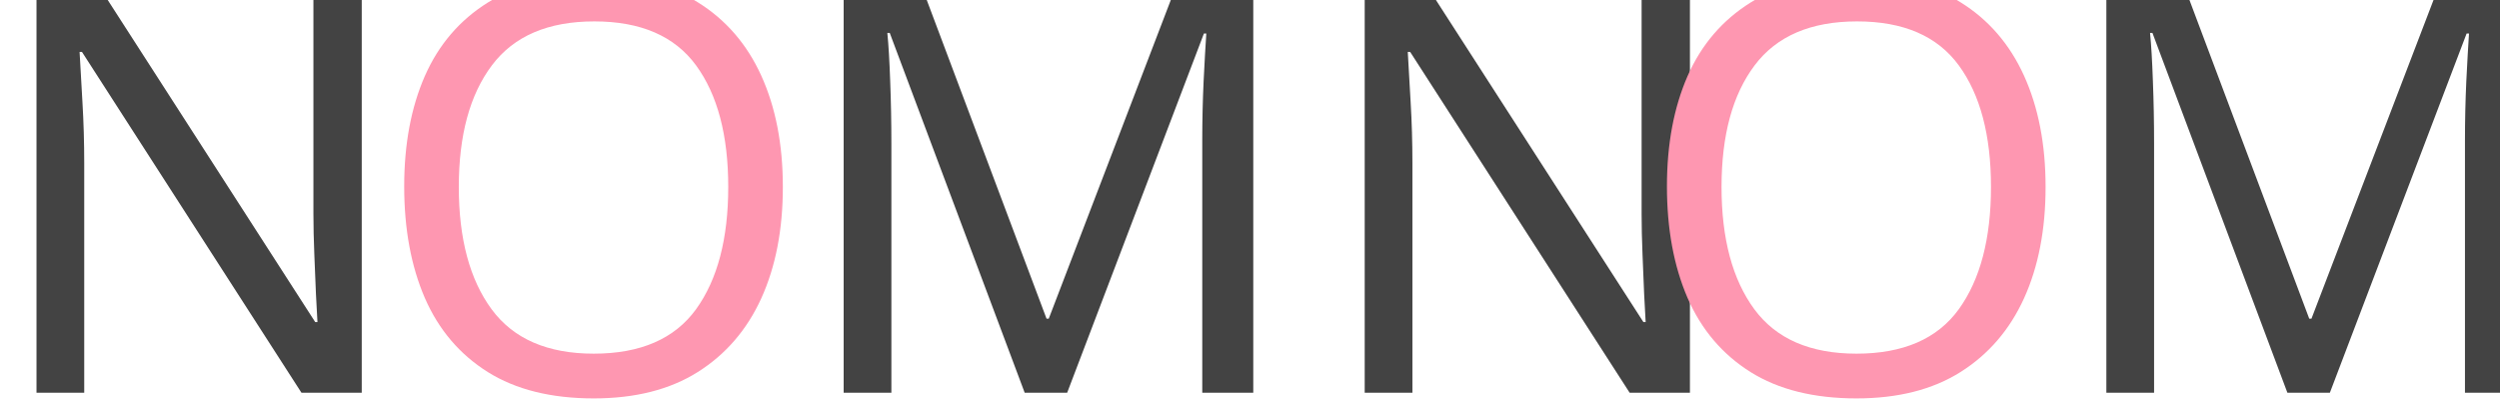
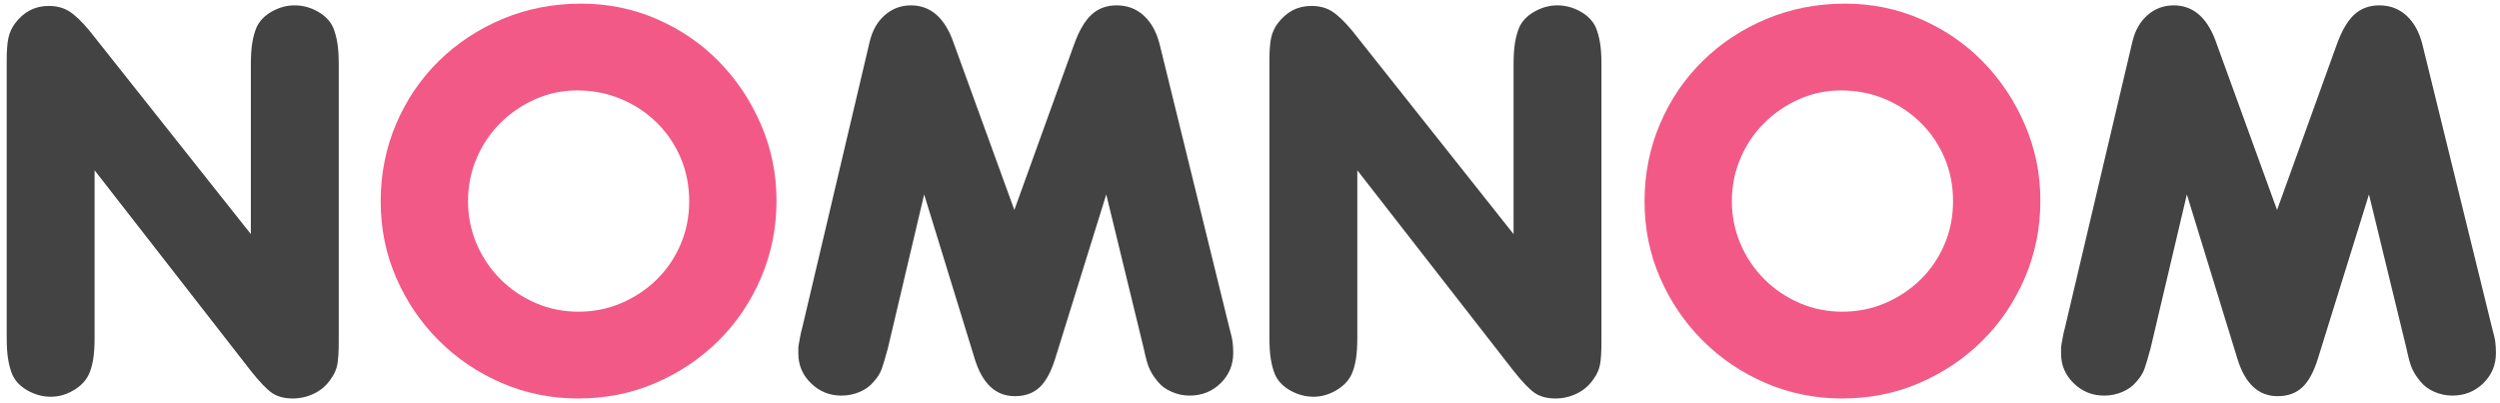
- <svg xmlns="http://www.w3.org/2000/svg" width="261" height="42">
-   <text transform="translate(-2 -12)" fill="none" fill-rule="evenodd" font-family="FrankfurterDRUS-LAT, Frankfurter D" font-size="60">
-     <tspan x="0" y="53" fill="#434343">N</tspan>
-     <tspan x="40.56" y="53" fill="#FE97B1">O</tspan>
-     <tspan x="84.3" y="53" fill="#434343">MN</tspan>
-     <tspan x="172.44" y="53" fill="#FE97B1">O</tspan>
-     <tspan x="216.18" y="53" fill="#434343">M</tspan>
-   </text>
+ <svg xmlns="http://www.w3.org/2000/svg" width="261px" height="42px" viewBox="0 0 261 42" version="1.1">
+   <g id="Welcome" stroke="none" stroke-width="1" fill="none" fill-rule="evenodd">
+     <g id="Главная" transform="translate(-248, -180)">
+       <g id="main-picture" transform="translate(246, 118)">
+         <g id="logo-slogan" transform="translate(0, 62)">
+           <g id="logo" transform="translate(2, 0)">
+             <path d="M26.2,24.44 L26.2,6.74 C26.2,5.82 26.25,5.06 26.35,4.46 C26.45,3.86 26.6,3.32 26.8,2.84 C27.12,2.16 27.66,1.61 28.42,1.19 C29.18,0.77 29.96,0.56 30.76,0.56 C31.6,0.56 32.4,0.77 33.16,1.19 C33.92,1.61 34.46,2.16 34.78,2.84 C34.98,3.32 35.13,3.86 35.23,4.46 C35.33,5.06 35.38,5.82 35.38,6.74 L35.38,35.54 C35.38,36.7 35.33,37.54 35.23,38.06 C35.13,38.58 34.92,39.06 34.6,39.5 C34.16,40.18 33.58,40.7 32.86,41.06 C32.14,41.42 31.38,41.6 30.58,41.6 C29.7,41.6 28.98,41.41 28.42,41.03 C27.86,40.65 27.12,39.88 26.2,38.72 L9.88,17.78 L9.88,35.24 C9.88,36.16 9.83,36.92 9.73,37.52 C9.63,38.12 9.48,38.64 9.28,39.08 C8.96,39.76 8.42,40.32 7.66,40.76 C6.9,41.2 6.12,41.42 5.32,41.42 C4.48,41.42 3.68,41.21 2.92,40.79 C2.16,40.37 1.62,39.82 1.3,39.14 C1.1,38.66 0.95,38.12 0.85,37.52 C0.75,36.92 0.7,36.16 0.7,35.24 L0.7,6.32 C0.7,5.28 0.76,4.49 0.88,3.95 C1,3.41 1.22,2.92 1.54,2.48 C2.46,1.24 3.64,0.62 5.08,0.62 C5.92,0.62 6.64,0.81 7.24,1.19 C7.84,1.57 8.54,2.24 9.34,3.2 L26.2,24.44 Z M105.94,21.92 L112.18,4.64 C112.7,3.2 113.31,2.16 114.01,1.52 C114.71,0.88 115.58,0.56 116.62,0.56 C117.74,0.56 118.69,0.92 119.47,1.64 C120.25,2.36 120.8,3.36 121.12,4.64 L128.38,34.16 C128.58,34.88 128.7,35.41 128.74,35.75 C128.78,36.09 128.8,36.46 128.8,36.86 C128.8,38.1 128.36,39.15 127.48,40.01 C126.6,40.87 125.52,41.3 124.24,41.3 C123.6,41.3 122.98,41.17 122.38,40.91 C121.78,40.65 121.3,40.3 120.94,39.86 C120.74,39.62 120.58,39.41 120.46,39.23 C120.34,39.05 120.22,38.84 120.1,38.6 C119.98,38.36 119.87,38.06 119.77,37.7 C119.67,37.34 119.56,36.88 119.44,36.32 L115.54,20.3 L110.2,37.46 C109.76,38.86 109.21,39.86 108.55,40.46 C107.89,41.06 107.04,41.36 106,41.36 C104,41.36 102.6,40.06 101.8,37.46 L96.52,20.3 L92.74,36.32 C92.46,37.36 92.24,38.1 92.08,38.54 C91.92,38.98 91.64,39.42 91.24,39.86 C90.88,40.3 90.4,40.65 89.8,40.91 C89.2,41.17 88.56,41.3 87.88,41.3 C86.64,41.3 85.58,40.87 84.7,40.01 C83.82,39.15 83.38,38.12 83.38,36.92 L83.38,36.38 C83.38,36.22 83.4,36.05 83.44,35.87 C83.48,35.69 83.52,35.47 83.56,35.21 C83.6,34.95 83.68,34.6 83.8,34.16 L90.82,4.4 C91.1,3.2 91.63,2.26 92.41,1.58 C93.19,0.9 94.1,0.56 95.14,0.56 C97.1,0.56 98.54,1.74 99.46,4.1 L105.94,21.92 Z M158.08,24.44 L158.08,6.74 C158.08,5.82 158.13,5.06 158.23,4.46 C158.33,3.86 158.48,3.32 158.68,2.84 C159,2.16 159.54,1.61 160.3,1.19 C161.06,0.77 161.84,0.56 162.64,0.56 C163.48,0.56 164.28,0.77 165.04,1.19 C165.8,1.61 166.34,2.16 166.66,2.84 C166.86,3.32 167.01,3.86 167.11,4.46 C167.21,5.06 167.26,5.82 167.26,6.74 L167.26,35.54 C167.26,36.7 167.21,37.54 167.11,38.06 C167.01,38.58 166.8,39.06 166.48,39.5 C166.04,40.18 165.46,40.7 164.74,41.06 C164.02,41.42 163.26,41.6 162.46,41.6 C161.58,41.6 160.86,41.41 160.3,41.03 C159.74,40.65 159,39.88 158.08,38.72 L141.76,17.78 L141.76,35.24 C141.76,36.16 141.71,36.92 141.61,37.52 C141.51,38.12 141.36,38.64 141.16,39.08 C140.84,39.76 140.3,40.32 139.54,40.76 C138.78,41.2 138,41.42 137.2,41.42 C136.36,41.42 135.56,41.21 134.8,40.79 C134.04,40.37 133.5,39.82 133.18,39.14 C132.98,38.66 132.83,38.12 132.73,37.52 C132.63,36.92 132.58,36.16 132.58,35.24 L132.58,6.32 C132.58,5.28 132.64,4.49 132.76,3.95 C132.88,3.41 133.1,2.92 133.42,2.48 C134.34,1.24 135.52,0.62 136.96,0.62 C137.8,0.62 138.52,0.81 139.12,1.19 C139.72,1.57 140.42,2.24 141.22,3.2 L158.08,24.44 Z M237.82,21.92 L244.06,4.64 C244.58,3.2 245.19,2.16 245.89,1.52 C246.59,0.88 247.46,0.56 248.5,0.56 C249.62,0.56 250.57,0.92 251.35,1.64 C252.13,2.36 252.68,3.36 253,4.64 L260.26,34.16 C260.46,34.88 260.58,35.41 260.62,35.75 C260.66,36.09 260.68,36.46 260.68,36.86 C260.68,38.1 260.24,39.15 259.36,40.01 C258.48,40.87 257.4,41.3 256.12,41.3 C255.48,41.3 254.86,41.17 254.26,40.91 C253.66,40.65 253.18,40.3 252.82,39.86 C252.62,39.62 252.46,39.41 252.34,39.23 C252.22,39.05 252.1,38.84 251.98,38.6 C251.86,38.36 251.75,38.06 251.65,37.7 C251.55,37.34 251.44,36.88 251.32,36.32 L247.42,20.3 L242.08,37.46 C241.64,38.86 241.09,39.86 240.43,40.46 C239.77,41.06 238.92,41.36 237.88,41.36 C235.88,41.36 234.48,40.06 233.68,37.46 L228.4,20.3 L224.62,36.32 C224.34,37.36 224.12,38.1 223.96,38.54 C223.8,38.98 223.52,39.42 223.12,39.86 C222.76,40.3 222.28,40.65 221.68,40.91 C221.08,41.17 220.44,41.3 219.76,41.3 C218.52,41.3 217.46,40.87 216.58,40.01 C215.7,39.15 215.26,38.12 215.26,36.92 C215.26,36.68 215.26,36.5 215.26,36.38 C215.26,36.22 215.28,36.05 215.32,35.87 C215.36,35.69 215.4,35.47 215.44,35.21 C215.48,34.95 215.56,34.6 215.68,34.16 L222.7,4.4 C222.98,3.2 223.51,2.26 224.29,1.58 C225.07,0.9 225.98,0.56 227.02,0.56 C228.98,0.56 230.42,1.74 231.34,4.1 L237.82,21.92 Z" id="NOMNOM" fill="#434343" />
+             <path d="M60.7,0.38 C63.5,0.38 66.14,0.92 68.62,2 C71.1,3.08 73.26,4.56 75.1,6.44 C76.94,8.32 78.4,10.51 79.48,13.01 C80.56,15.51 81.1,18.16 81.1,20.96 C81.1,23.8 80.56,26.48 79.48,29 C78.4,31.52 76.92,33.71 75.04,35.57 C73.16,37.43 70.97,38.9 68.47,39.98 C65.97,41.06 63.28,41.6 60.4,41.6 C57.56,41.6 54.89,41.06 52.39,39.98 C49.89,38.9 47.7,37.42 45.82,35.54 C43.94,33.66 42.46,31.48 41.38,29 C40.3,26.52 39.76,23.86 39.76,21.02 C39.76,18.14 40.3,15.44 41.38,12.92 C42.46,10.4 43.95,8.21 45.85,6.35 C47.75,4.49 49.97,3.03 52.51,1.97 C55.05,0.91 57.78,0.38 60.7,0.38 Z M60.28,9.44 C58.72,9.44 57.25,9.75 55.87,10.37 C54.49,10.99 53.28,11.82 52.24,12.86 C51.2,13.9 50.38,15.12 49.78,16.52 C49.18,17.92 48.88,19.42 48.88,21.02 C48.88,22.58 49.18,24.06 49.78,25.46 C50.38,26.86 51.21,28.09 52.27,29.15 C53.33,30.21 54.56,31.04 55.96,31.64 C57.36,32.24 58.84,32.54 60.4,32.54 C62,32.54 63.5,32.24 64.9,31.64 C66.3,31.04 67.53,30.22 68.59,29.18 C69.65,28.14 70.48,26.92 71.08,25.52 C71.68,24.12 71.98,22.62 71.98,21.02 C71.98,19.38 71.68,17.86 71.08,16.46 C70.48,15.06 69.65,13.84 68.59,12.8 C67.53,11.76 66.29,10.94 64.87,10.34 C63.45,9.74 61.92,9.44 60.28,9.44 Z M192.7,0.38 C195.5,0.38 198.14,0.92 200.62,2 C203.1,3.08 205.26,4.56 207.1,6.44 C208.94,8.32 210.4,10.51 211.48,13.01 C212.56,15.51 213.1,18.16 213.1,20.96 C213.1,23.8 212.56,26.48 211.48,29 C210.4,31.52 208.92,33.71 207.04,35.57 C205.16,37.43 202.97,38.9 200.47,39.98 C197.97,41.06 195.28,41.6 192.4,41.6 C189.56,41.6 186.89,41.06 184.39,39.98 C181.89,38.9 179.7,37.42 177.82,35.54 C175.94,33.66 174.46,31.48 173.38,29 C172.3,26.52 171.76,23.86 171.76,21.02 C171.76,18.14 172.3,15.44 173.38,12.92 C174.46,10.4 175.95,8.21 177.85,6.35 C179.75,4.49 181.97,3.03 184.51,1.97 C187.05,0.91 189.78,0.38 192.7,0.38 Z M192.28,9.44 C190.72,9.44 189.25,9.75 187.87,10.37 C186.49,10.99 185.28,11.82 184.24,12.86 C183.2,13.9 182.38,15.12 181.78,16.52 C181.18,17.92 180.88,19.42 180.88,21.02 C180.88,22.58 181.18,24.06 181.78,25.46 C182.38,26.86 183.21,28.09 184.27,29.15 C185.33,30.21 186.56,31.04 187.96,31.64 C189.36,32.24 190.84,32.54 192.4,32.54 C194,32.54 195.5,32.24 196.9,31.64 C198.3,31.04 199.53,30.22 200.59,29.18 C201.65,28.14 202.48,26.92 203.08,25.52 C203.68,24.12 203.98,22.62 203.98,21.02 C203.98,19.38 203.68,17.86 203.08,16.46 C202.48,15.06 201.65,13.84 200.59,12.8 C199.53,11.76 198.29,10.94 196.87,10.34 C195.45,9.74 193.92,9.44 192.28,9.44 Z" id="NOMNOM-Copy" fill="#F25987" />
+           </g>
+         </g>
+       </g>
+     </g>
+   </g>
</svg>
